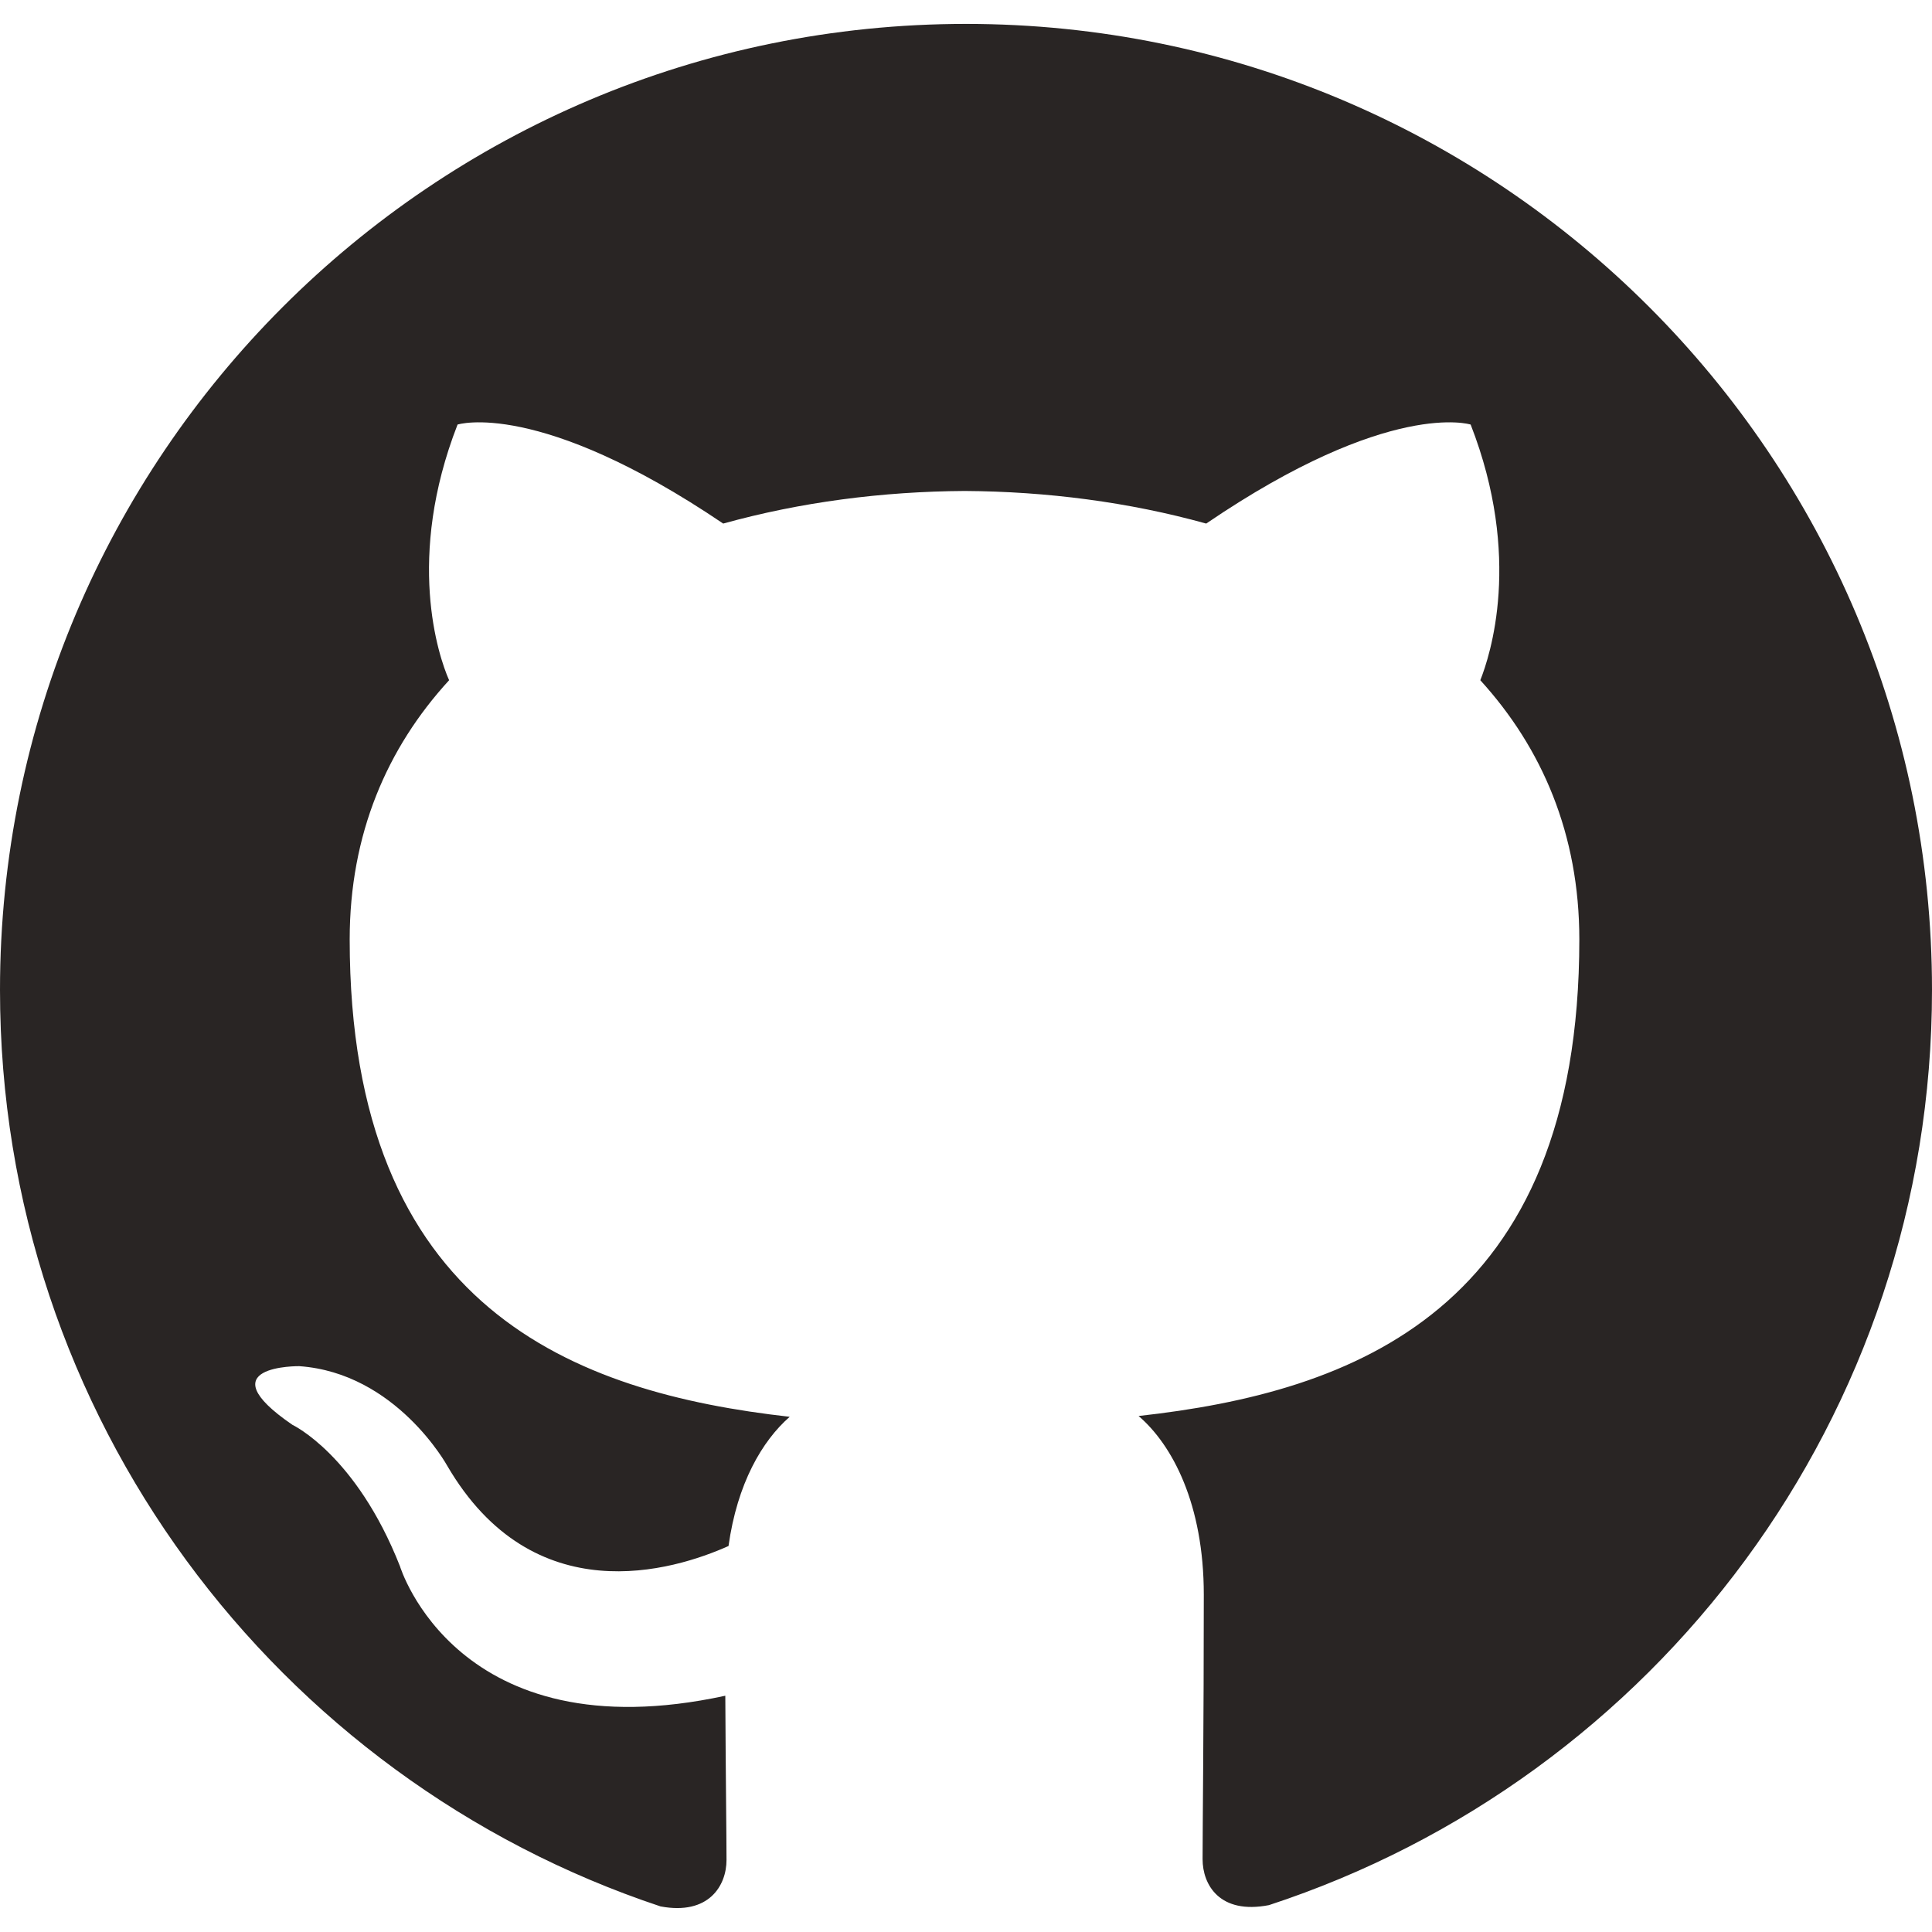
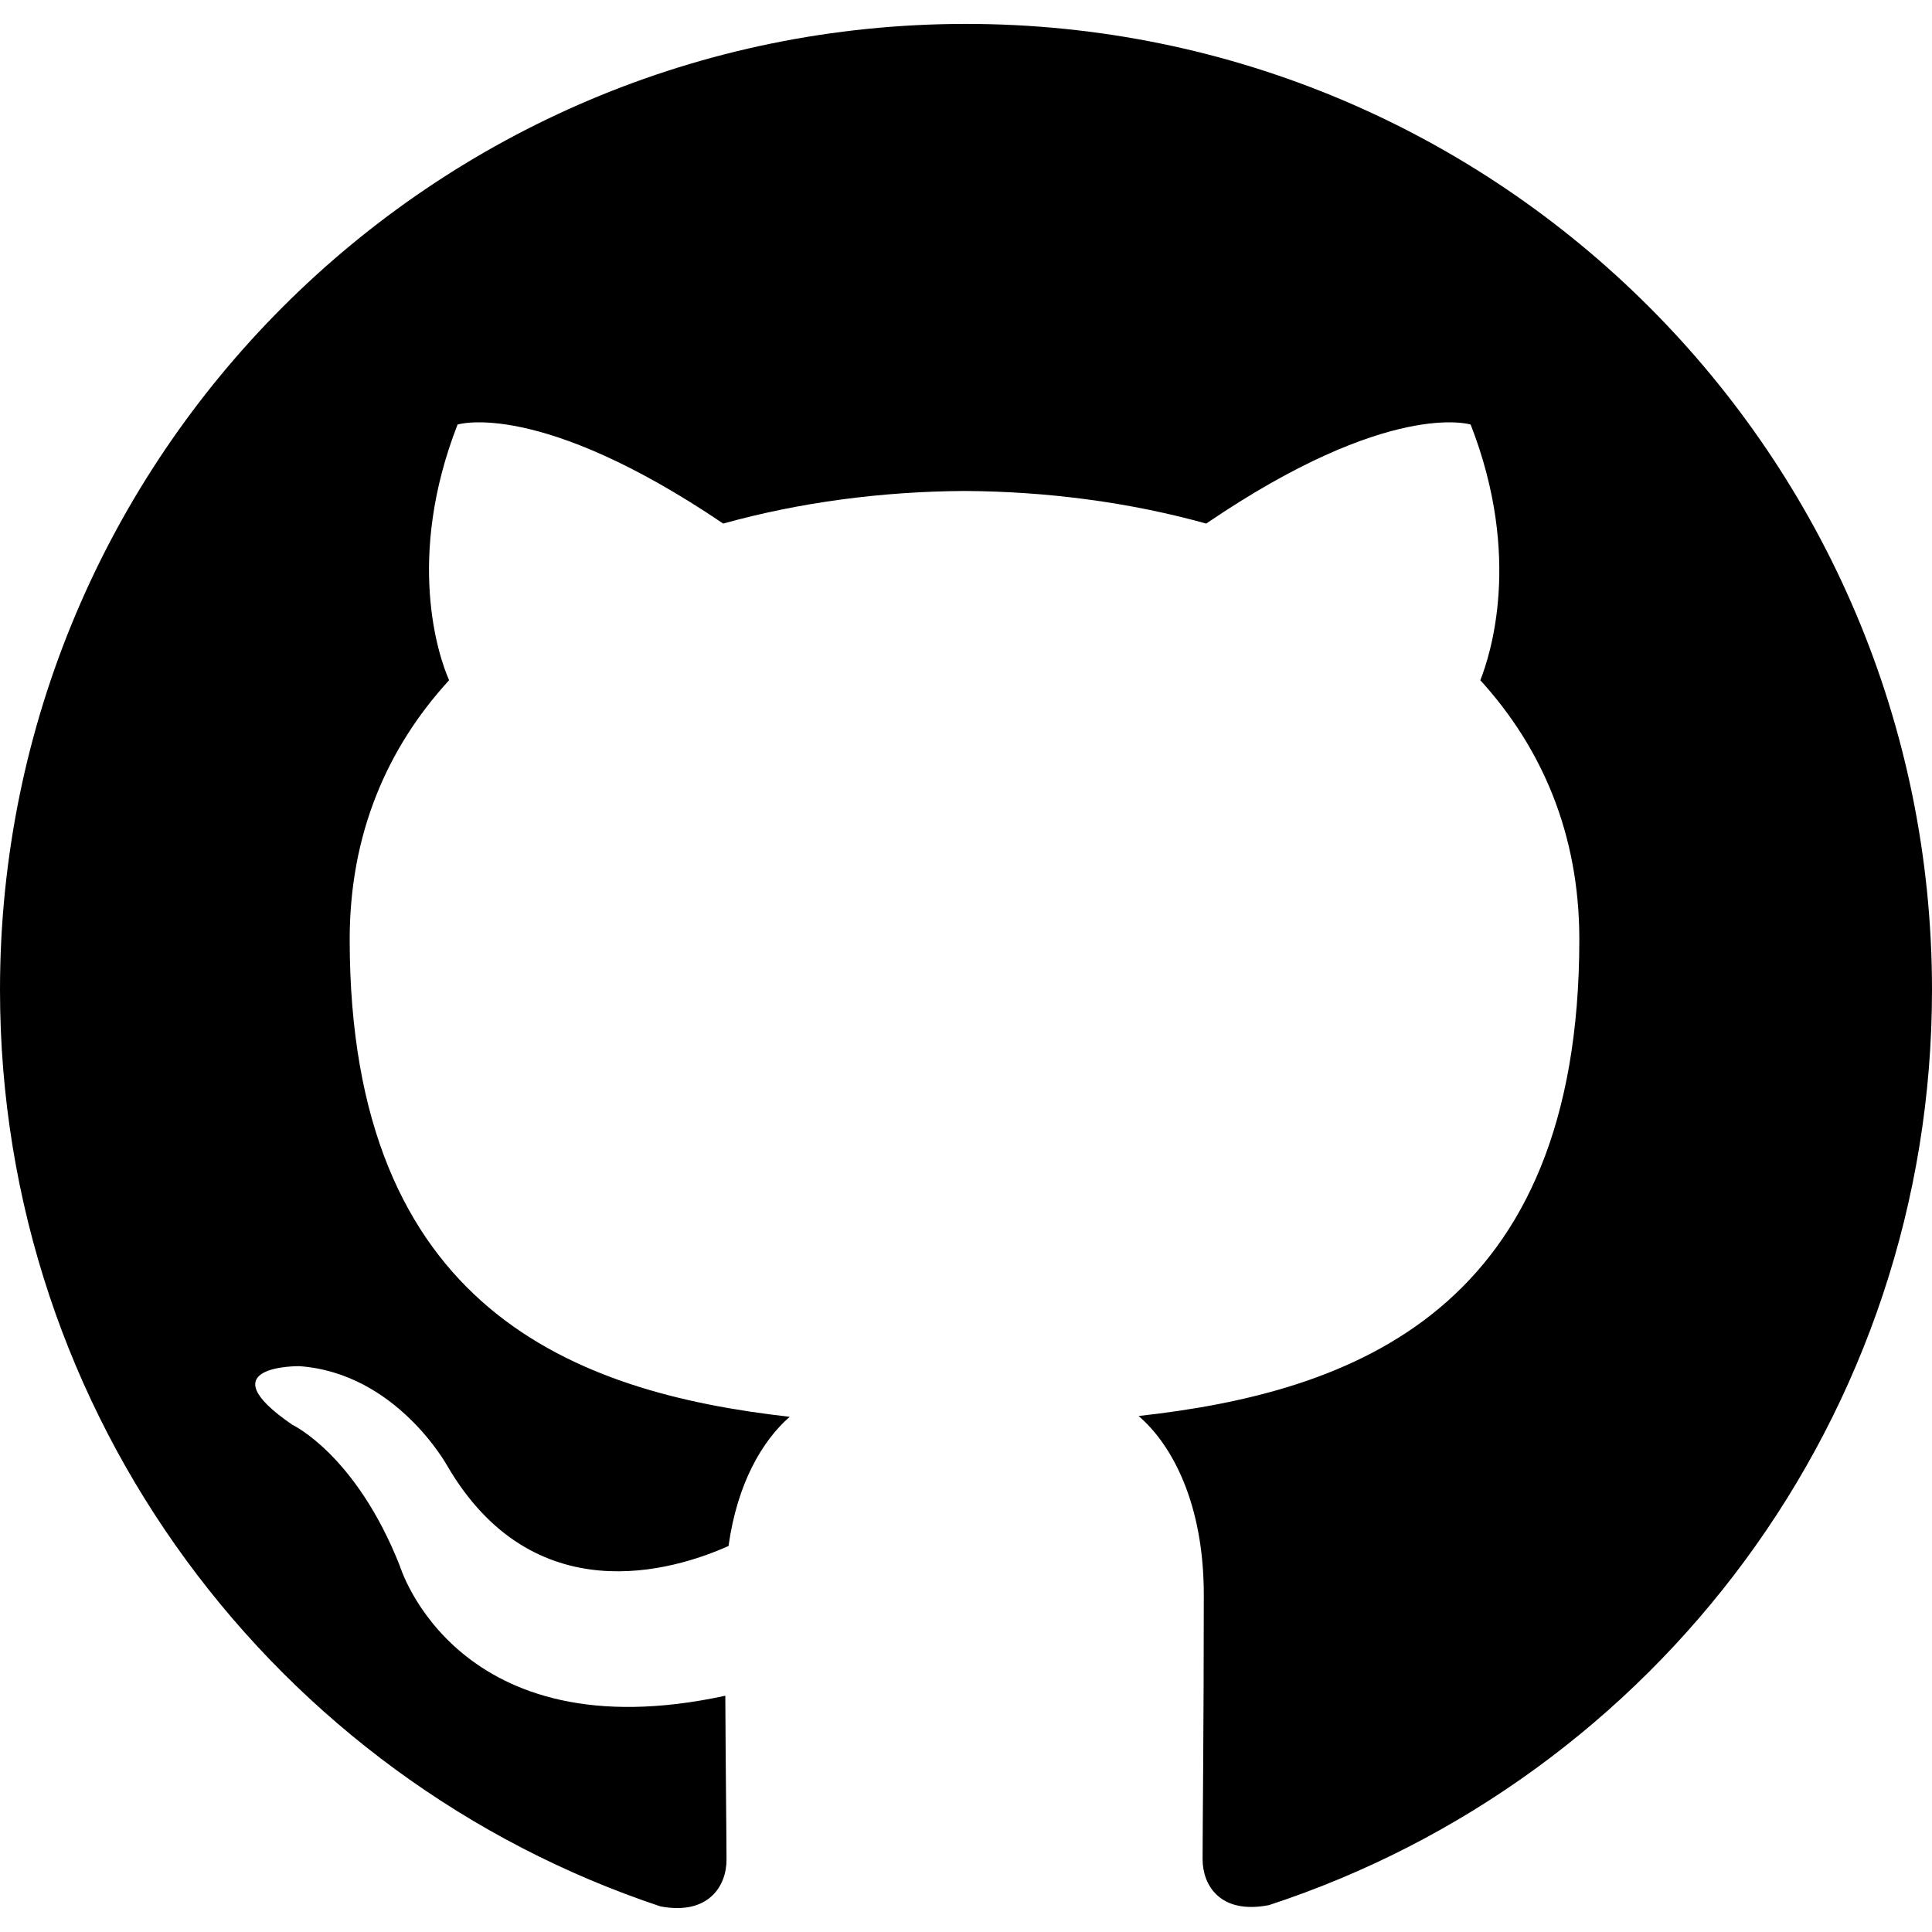
- <svg xmlns="http://www.w3.org/2000/svg" role="img" fill="#292524" viewBox="0 0 24 24">
+ <svg xmlns="http://www.w3.org/2000/svg" role="img" fill="currentColor" viewBox="0 0 24 24">
  <path d="M12 .297c-6.63 0-12 5.373-12 12 0 5.303 3.438 9.8 8.205 11.385.6.113.82-.258.82-.577 0-.285-.01-1.04-.015-2.04-3.338.724-4.042-1.61-4.042-1.61C4.422 18.07 3.633 17.7 3.633 17.7c-1.087-.744.084-.729.084-.729 1.205.084 1.838 1.236 1.838 1.236 1.07 1.835 2.809 1.305 3.495.998.108-.776.417-1.305.76-1.605-2.665-.3-5.466-1.332-5.466-5.93 0-1.31.465-2.38 1.235-3.22-.135-.303-.54-1.523.105-3.176 0 0 1.005-.322 3.3 1.23.96-.267 1.98-.399 3-.405 1.02.006 2.04.138 3 .405 2.28-1.552 3.285-1.23 3.285-1.23.645 1.653.24 2.873.12 3.176.765.84 1.23 1.91 1.23 3.22 0 4.61-2.805 5.625-5.475 5.92.42.36.81 1.096.81 2.22 0 1.606-.015 2.896-.015 3.286 0 .315.21.69.825.57C20.565 22.092 24 17.592 24 12.297c0-6.627-5.373-12-12-12" />
</svg>
